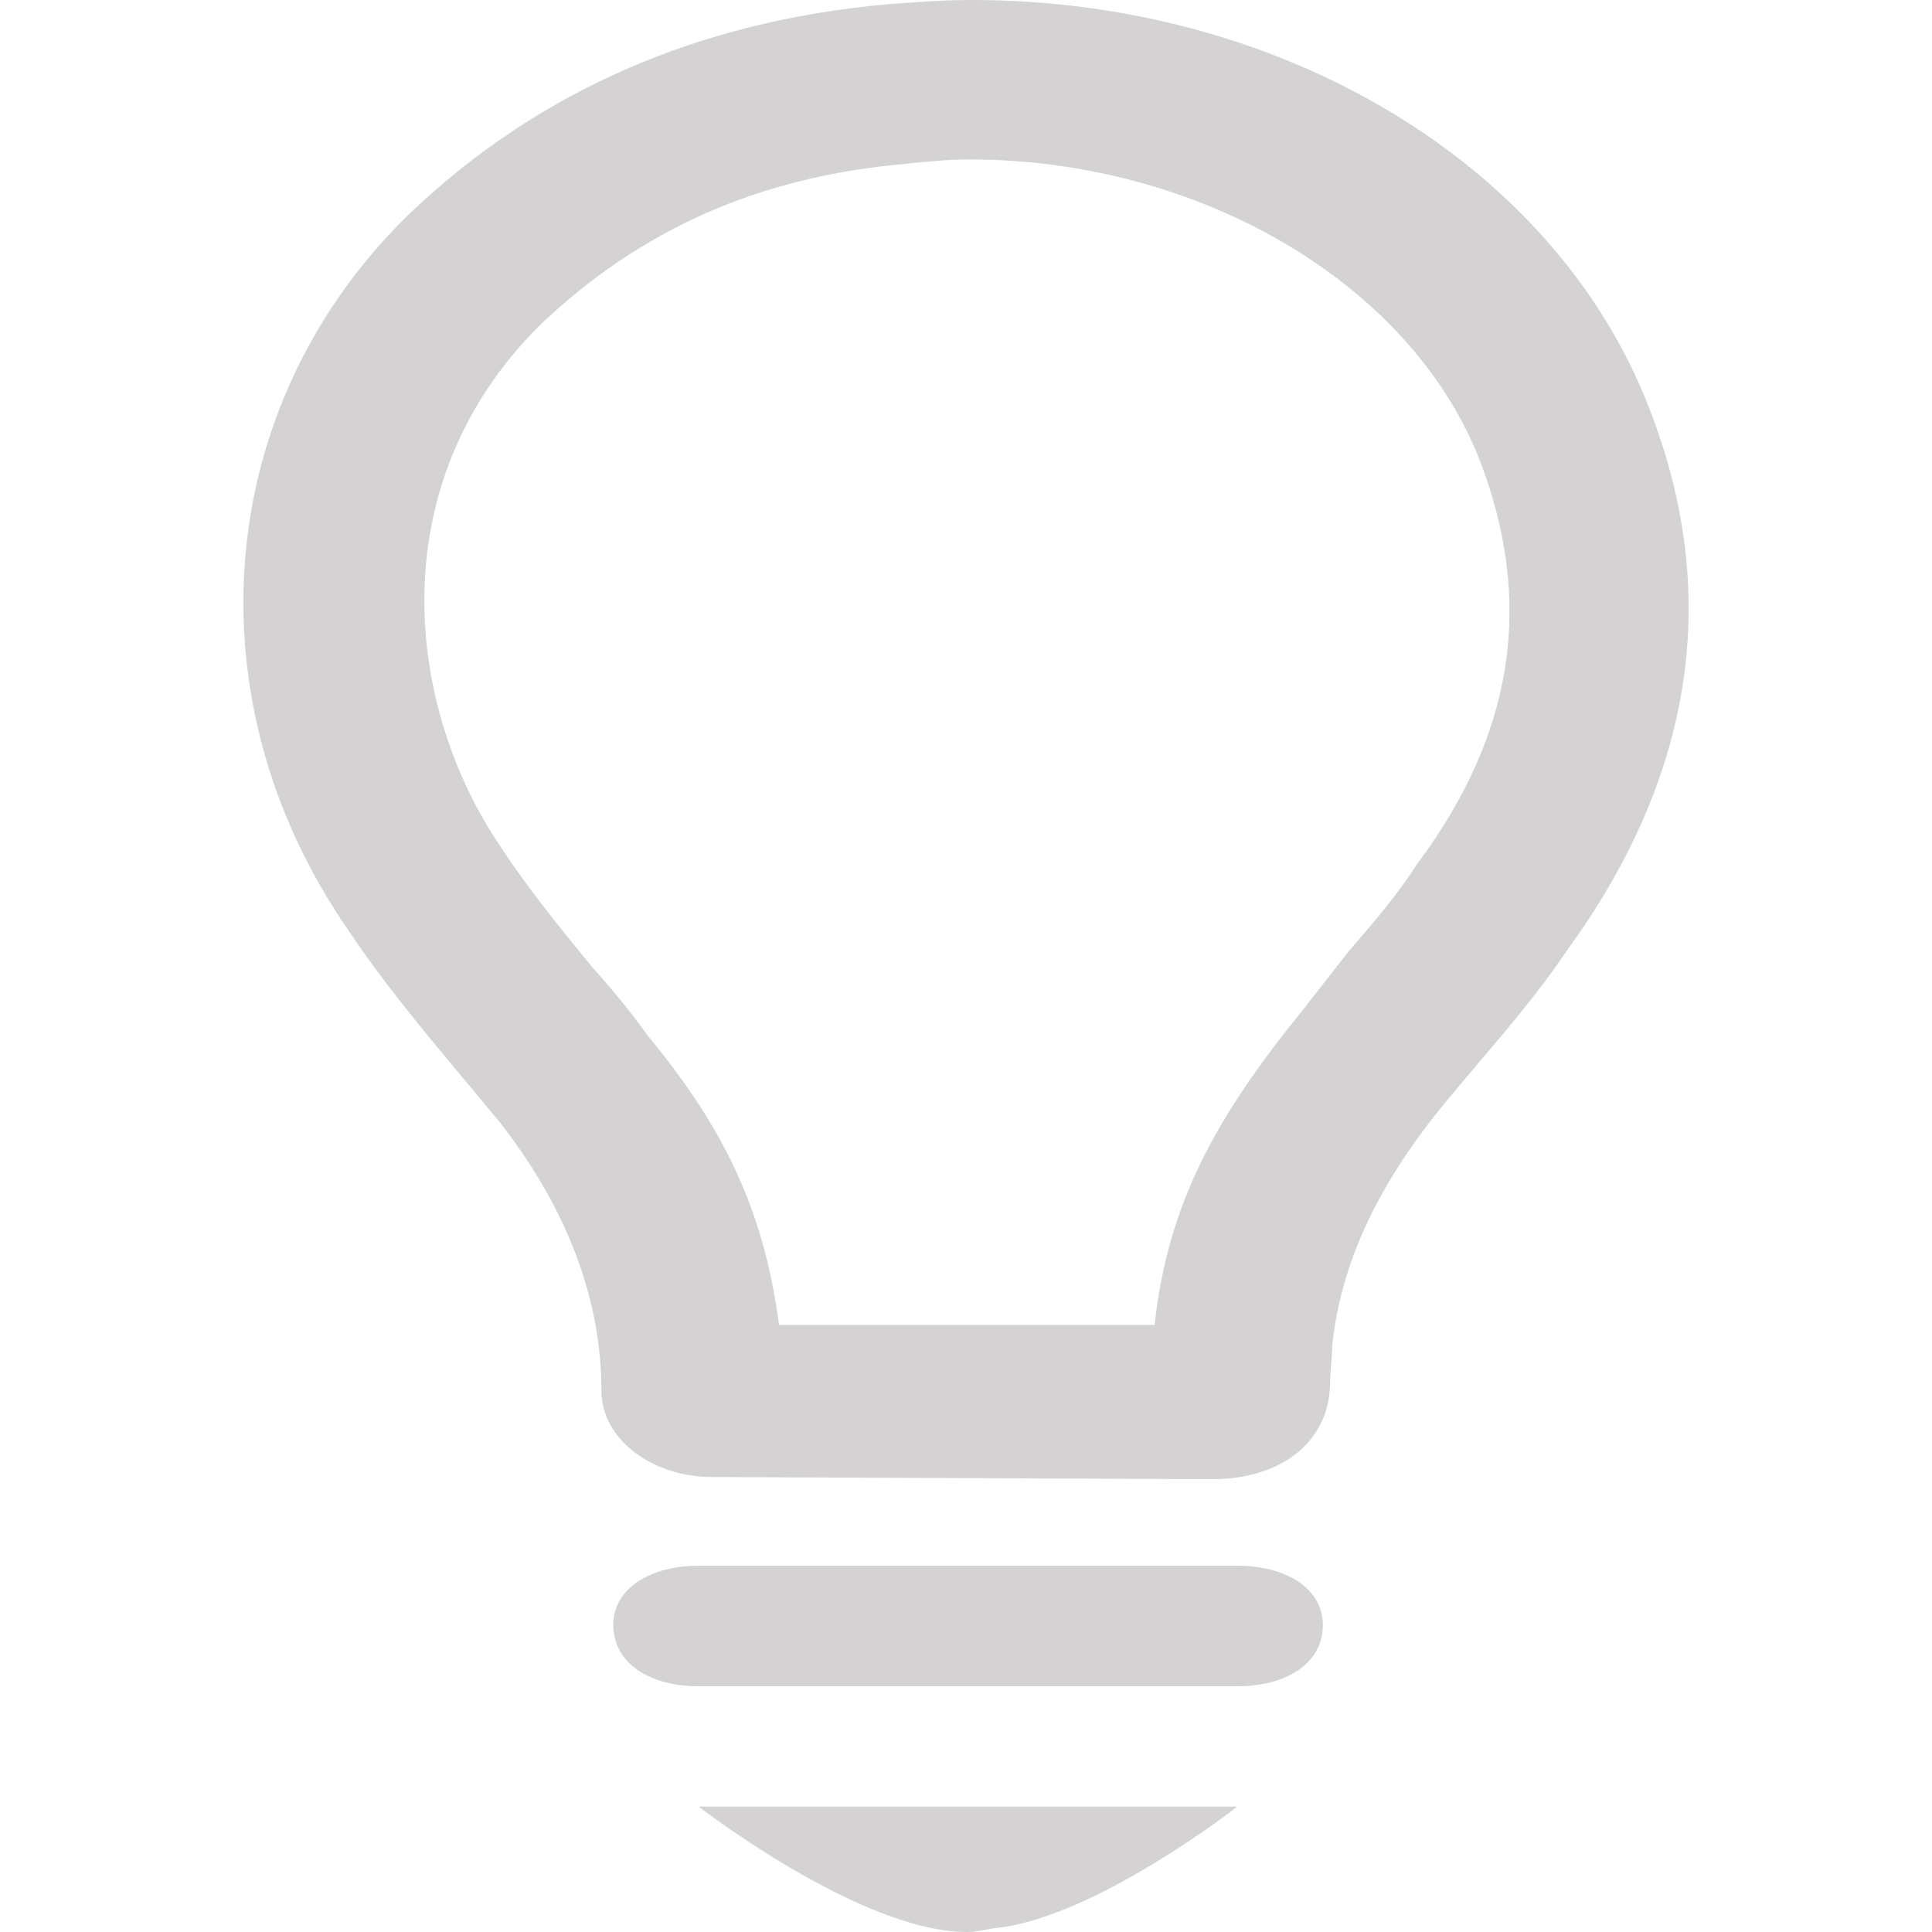
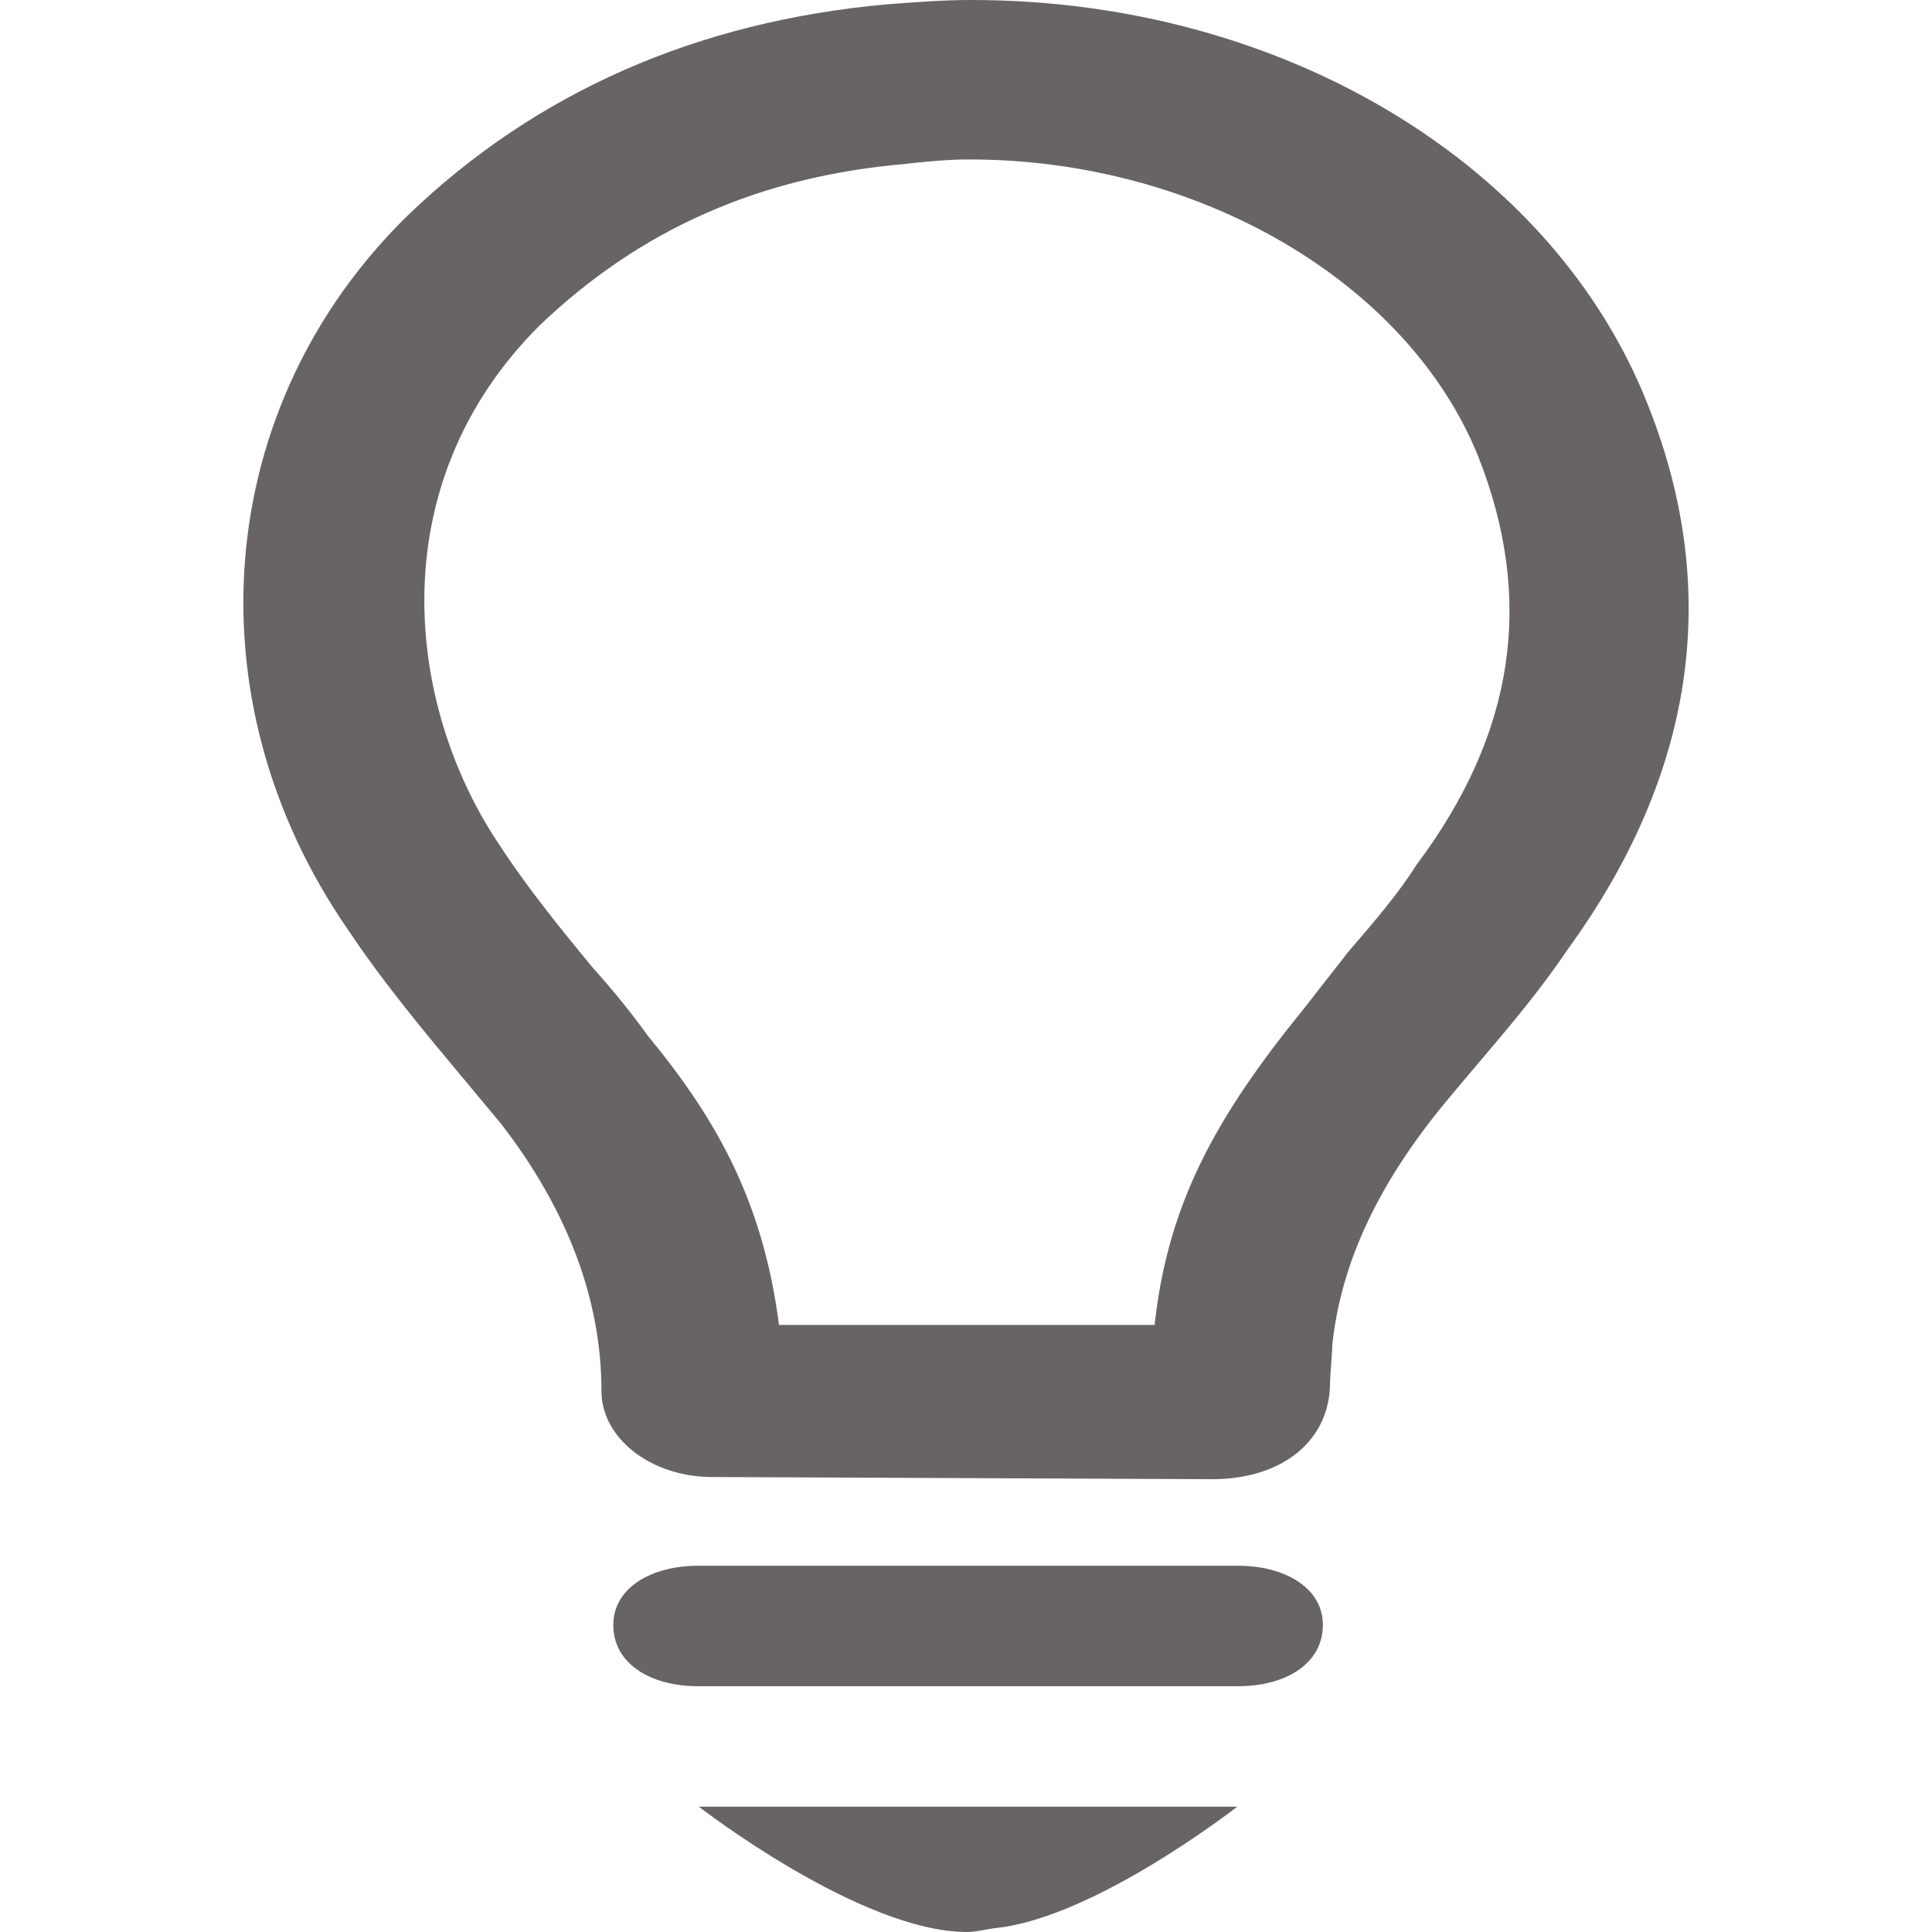
- <svg xmlns="http://www.w3.org/2000/svg" width="16" height="16" version="1.1" id="Layer_1" x="0px" y="0px" viewBox="0 0 32 32" style="enable-background:new 0 0 32 32;" xml:space="preserve">
+ <svg xmlns="http://www.w3.org/2000/svg" version="1.1" id="Layer_1" x="0px" y="0px" viewBox="0 0 32 32" style="enable-background:new 0 0 32 32;" xml:space="preserve">
  <style type="text/css">
- 	.st0{fill:#D4D2D2;}
+ 	.st0{fill:#676463;}
</style>
  <path class="st0" d="M20.51,25.934h-8.952c-0.759,0-1.4,0.359-1.4,0.98c0,0.65,0.628,1.015,1.4,1.015h8.952  c0.773,0,1.401-0.365,1.401-1.015C21.911,26.293,21.27,25.934,20.51,25.934z M16.017,32c0.162,0,0.325-0.049,0.489-0.067  c1.646-0.179,3.987-2.009,3.987-2.009h-8.918C11.574,29.924,14.251,32,16.017,32z M27.306,6.735C25.735,2.707,21.229,0,16.093,0  c-0.445,0-0.856,0.031-1.291,0.063l-0.104,0.008c-3.15,0.281-5.819,1.455-7.936,3.489C3.536,6.708,3.124,11.575,5.76,15.393  c0.592,0.889,1.291,1.725,1.967,2.533c0.189,0.226,0.378,0.452,0.564,0.677c1.108,1.429,1.671,2.922,1.671,4.436  c0,0.786,0.823,1.425,1.834,1.425c0.21,0,8.282,0.036,8.282,0.036c1.168,0,1.952-0.643,1.952-1.603c0-0.103,0.038-0.525,0.037-0.621  c0.143-1.36,0.765-2.687,1.906-4.057c0.168-0.202,0.338-0.404,0.509-0.605c0.504-0.593,1.023-1.205,1.467-1.865  C28.065,12.846,28.521,9.814,27.306,6.735z M23.472,14.311l-0.007,0.008c-0.304,0.483-0.706,0.951-1.133,1.446l-0.751,0.961  c-1.456,1.791-2.239,3.224-2.457,5.219h-6.221c-0.26-1.995-0.993-3.362-2.174-4.79c-0.279-0.393-0.603-0.783-0.912-1.128  c-0.54-0.653-1.097-1.344-1.531-2.012c-1.556-2.289-2.013-5.97,0.652-8.625c1.665-1.592,3.649-2.47,6.067-2.676l0.09-0.011  c0.313-0.031,0.608-0.062,0.96-0.062c3.789,0,7.256,2.022,8.428,4.916C25.421,9.934,25.09,12.143,23.472,14.311z" />
</svg>
